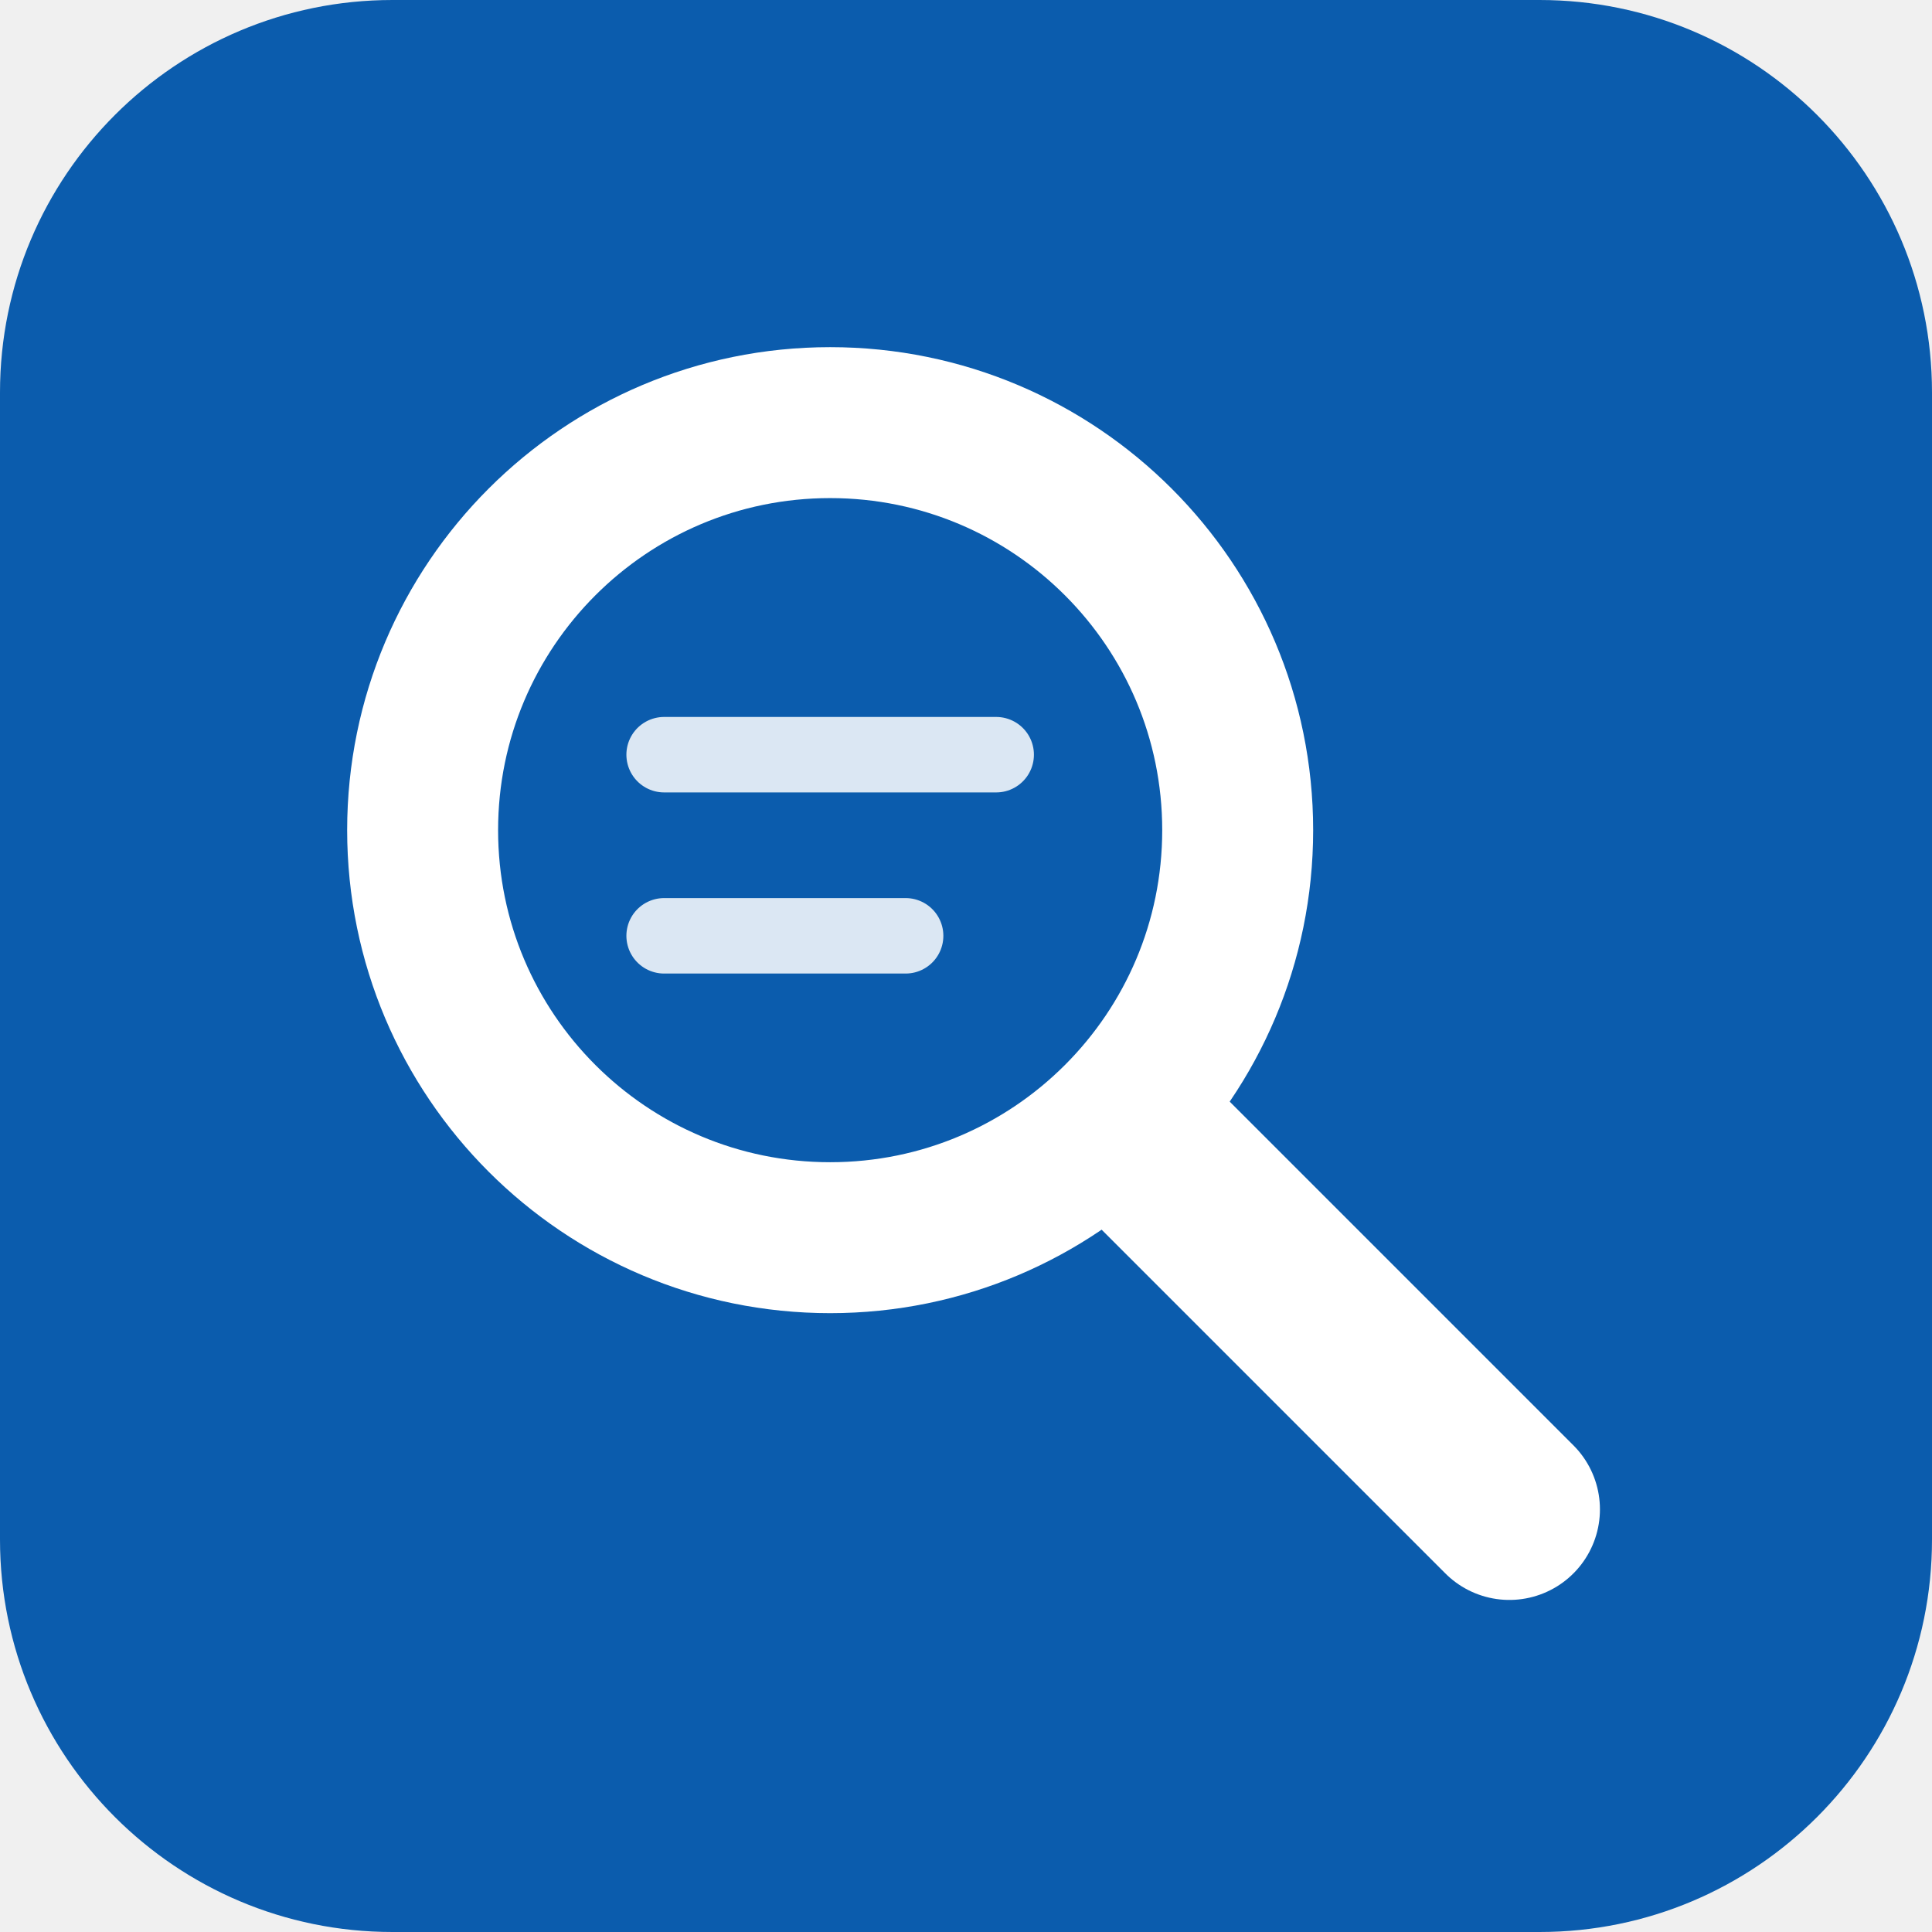
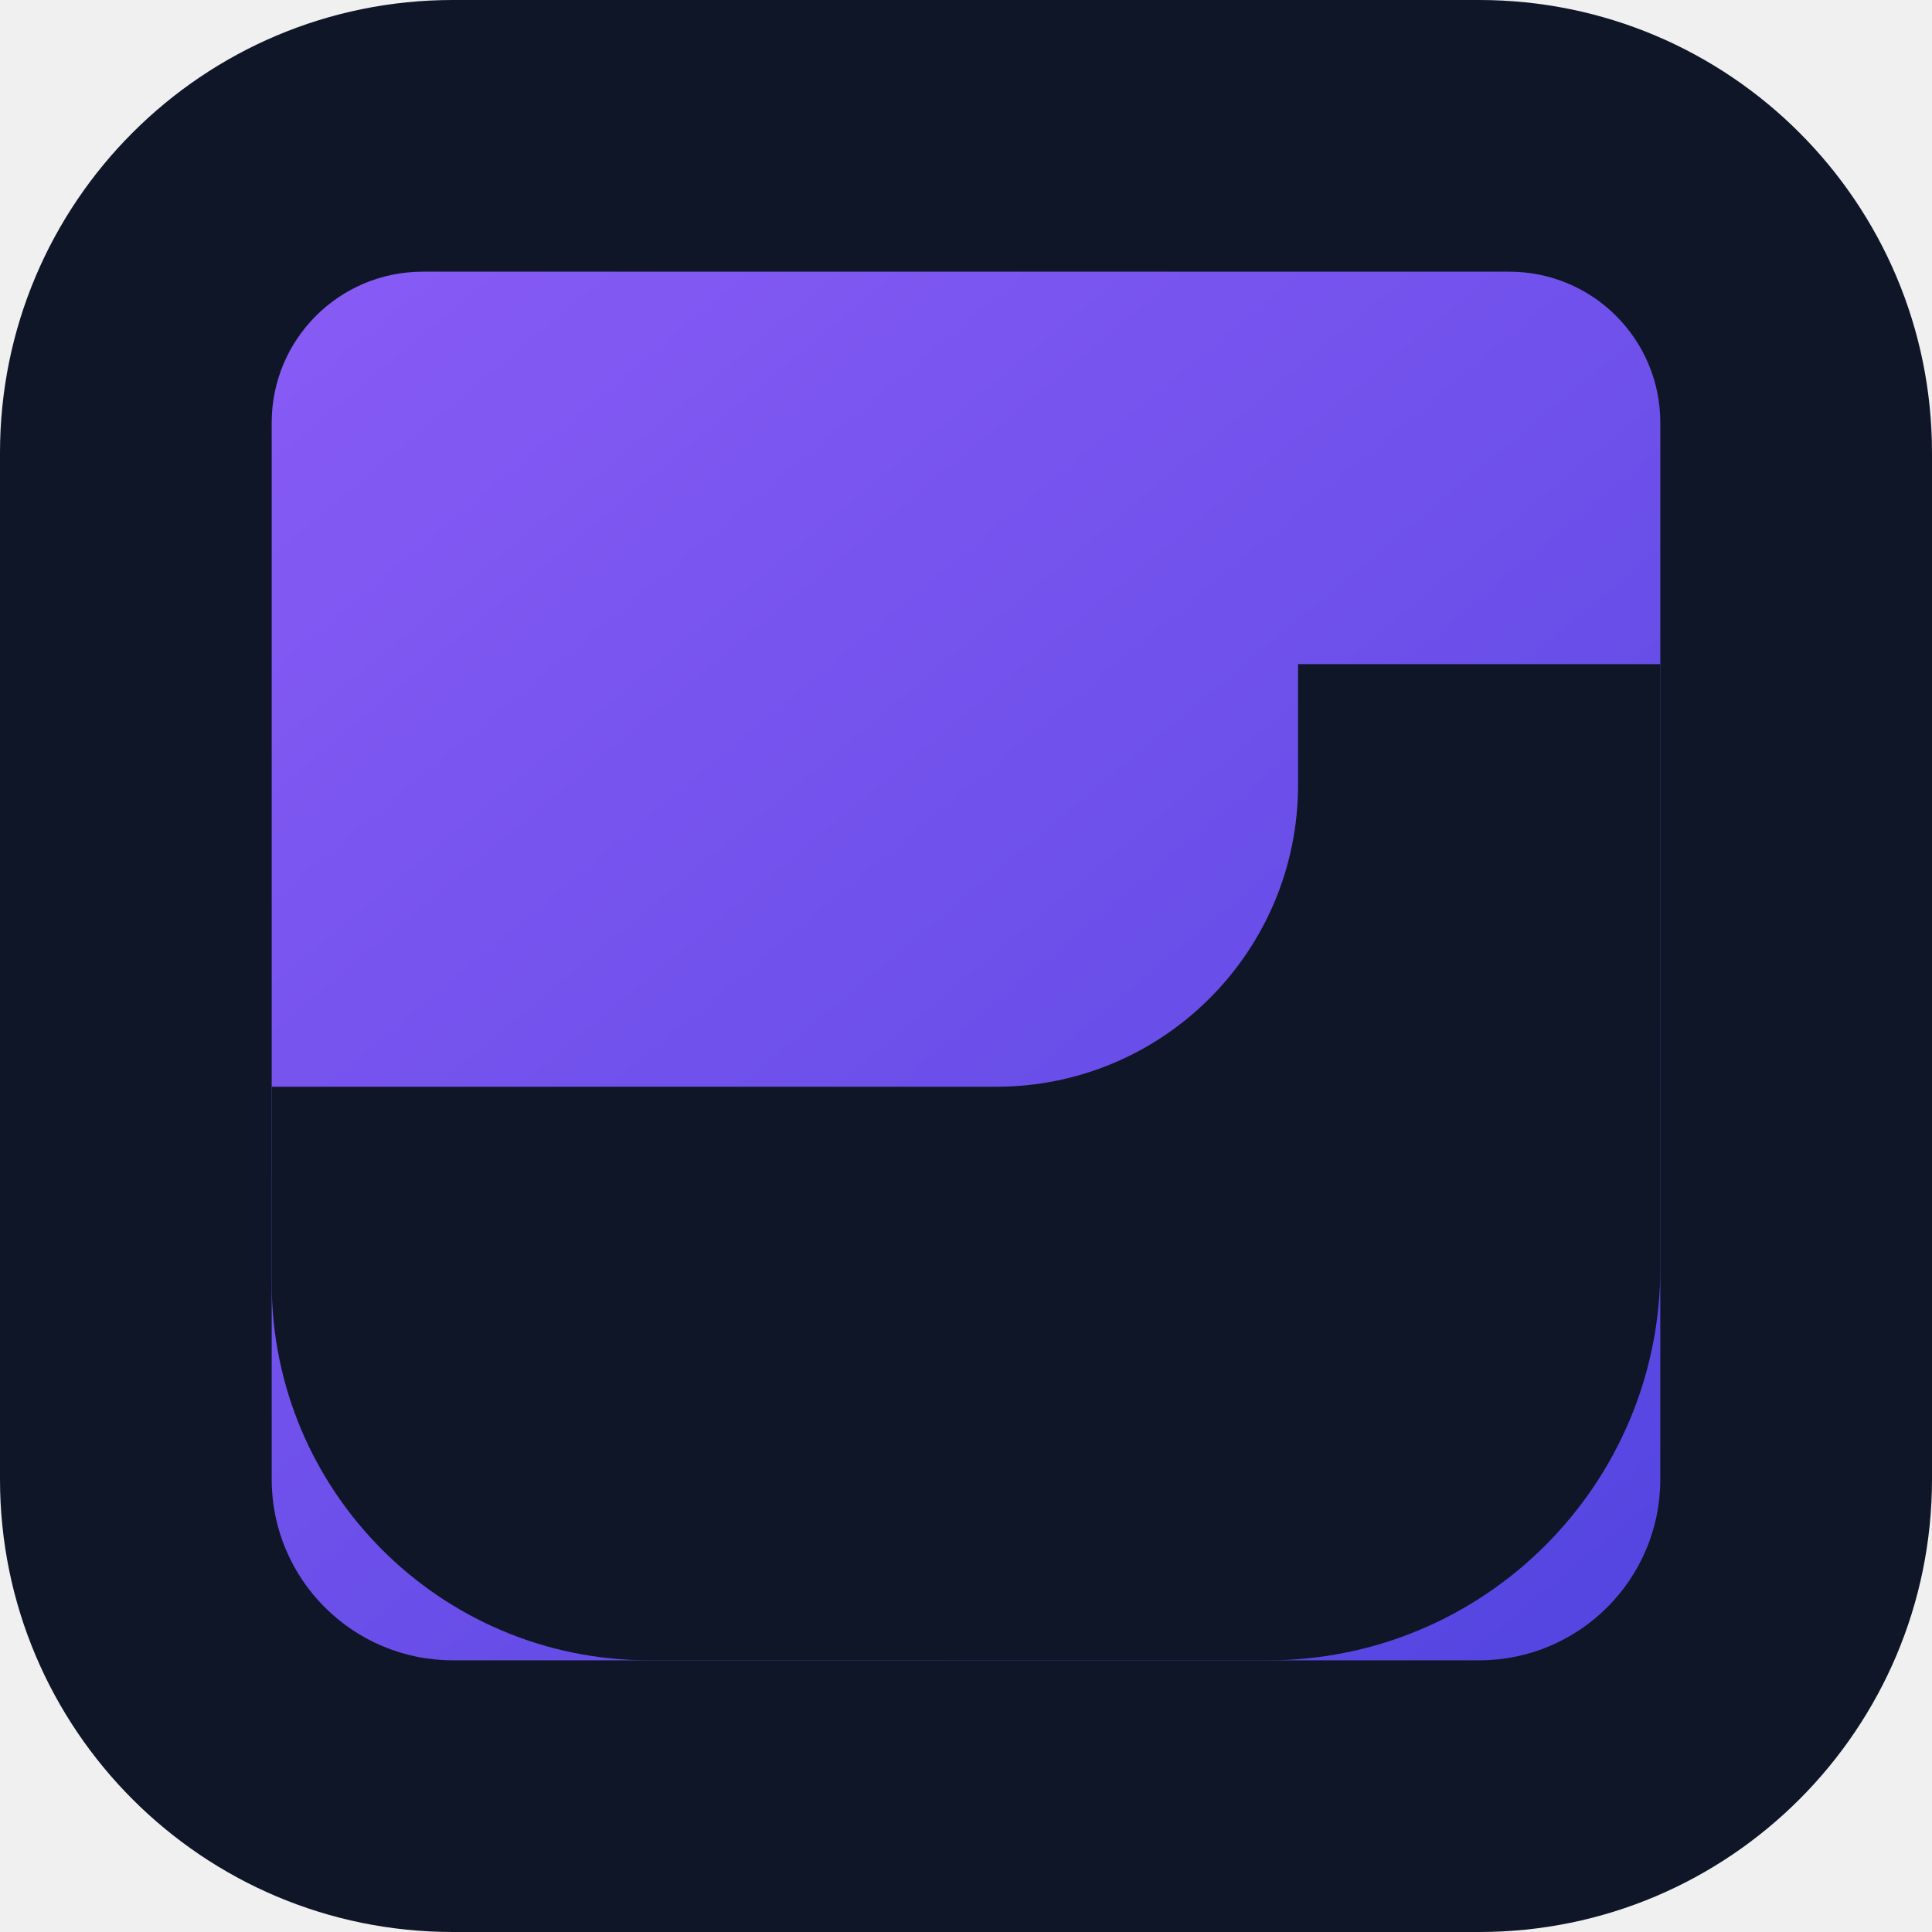
<svg xmlns="http://www.w3.org/2000/svg" viewBox="0 0 128 128">
-   <rect width="128" height="128" rx="26" fill="#0b5cad" />
-   <circle cx="55" cy="55" r="27" fill="none" stroke="#fff" stroke-width="10" />
-   <line x1="75" y1="75" x2="100" y2="100" stroke="#fff" stroke-width="12" stroke-linecap="round" />
-   <line x1="44" y1="50" x2="66" y2="50" stroke="#fff" stroke-width="5" stroke-linecap="round" opacity=".85" />
-   <line x1="44" y1="62" x2="60" y2="62" stroke="#fff" stroke-width="5" stroke-linecap="round" opacity=".85" />
+   <defs>
+     <linearGradient id="pocket" x1="18" y1="10" x2="108" y2="118" gradientUnits="userSpaceOnUse">
+       <stop stop-color="#8b5cf6" />
+       <stop offset="1" stop-color="#5144df" />
+     </linearGradient>
+   </defs>
+   <rect width="128" height="128" rx="30" fill="#0e1628" />
+   <path d="M28 18h72a10 10 0 0 1 10 10v70a12 12 0 0 1-12 12H30a12 12 0 0 1-12-12V28a10 10 0 0 1 10-10Z" fill="url(#pocket)" />
+   <path d="M18 72h48a20 20 0 0 0 20-20V44h24v40a26 26 0 0 1-26 26H43a25 25 0 0 1-25-25Z" fill="#0e1628" />
</svg>
